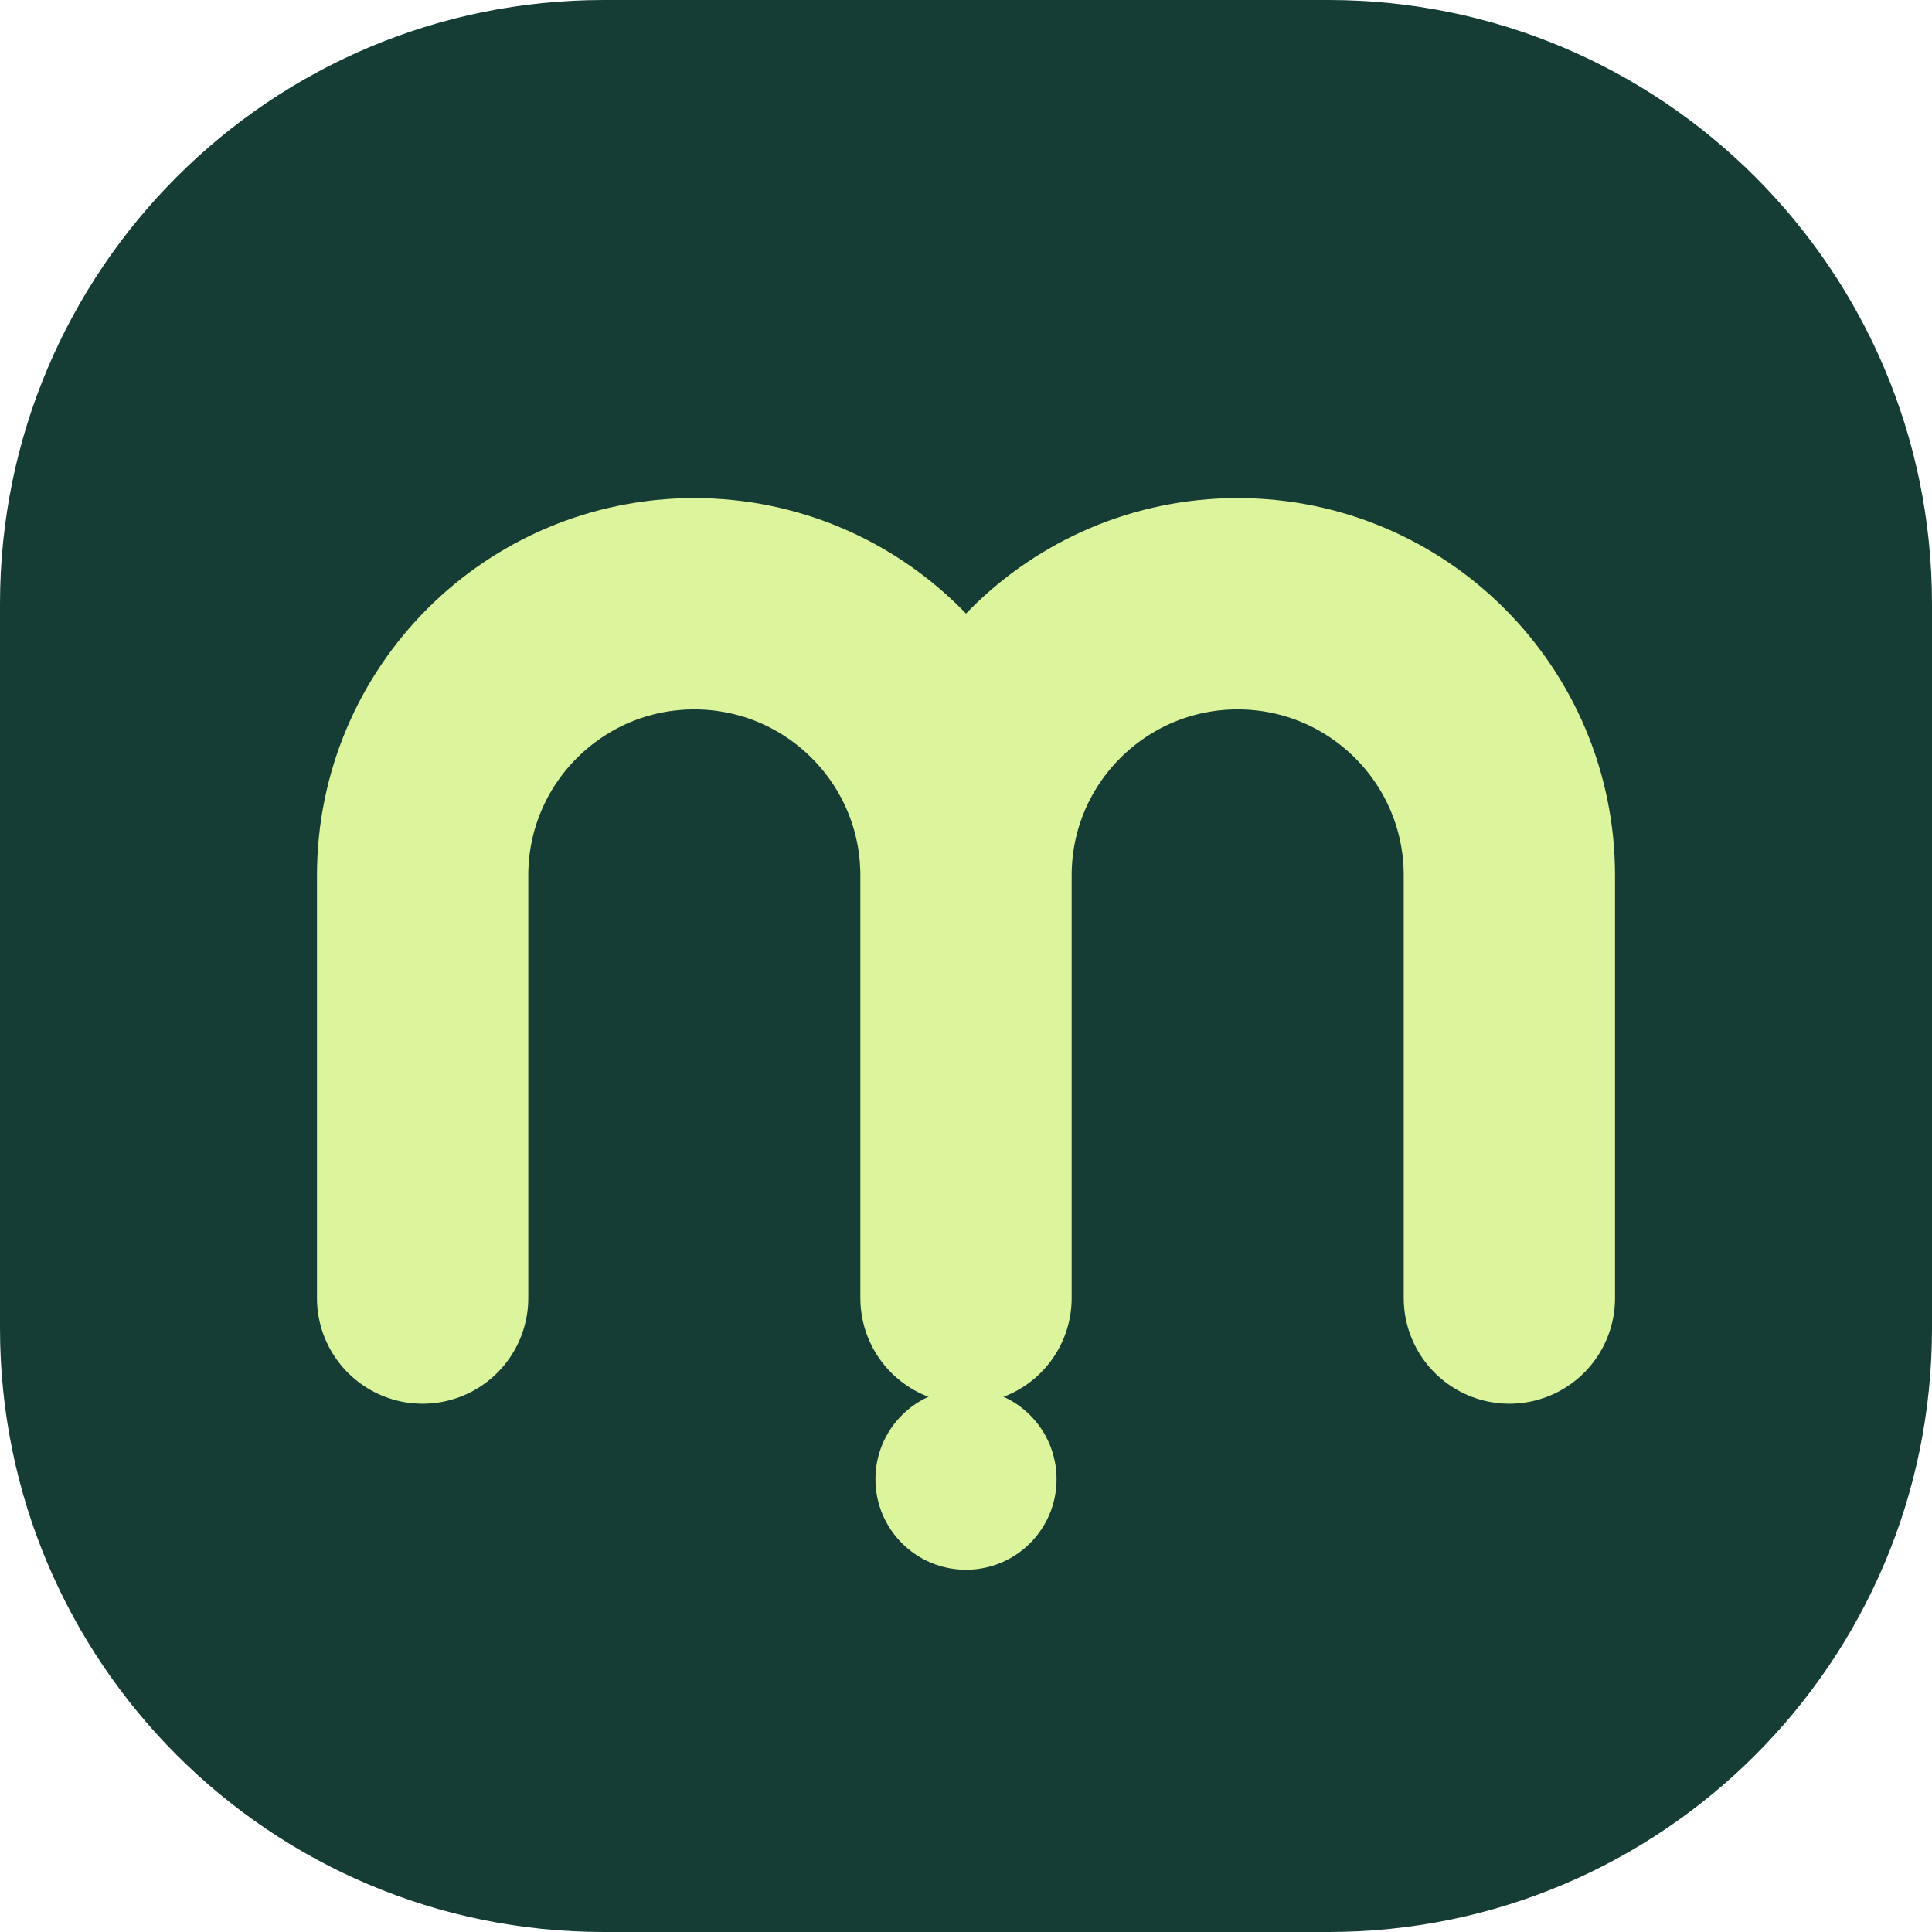
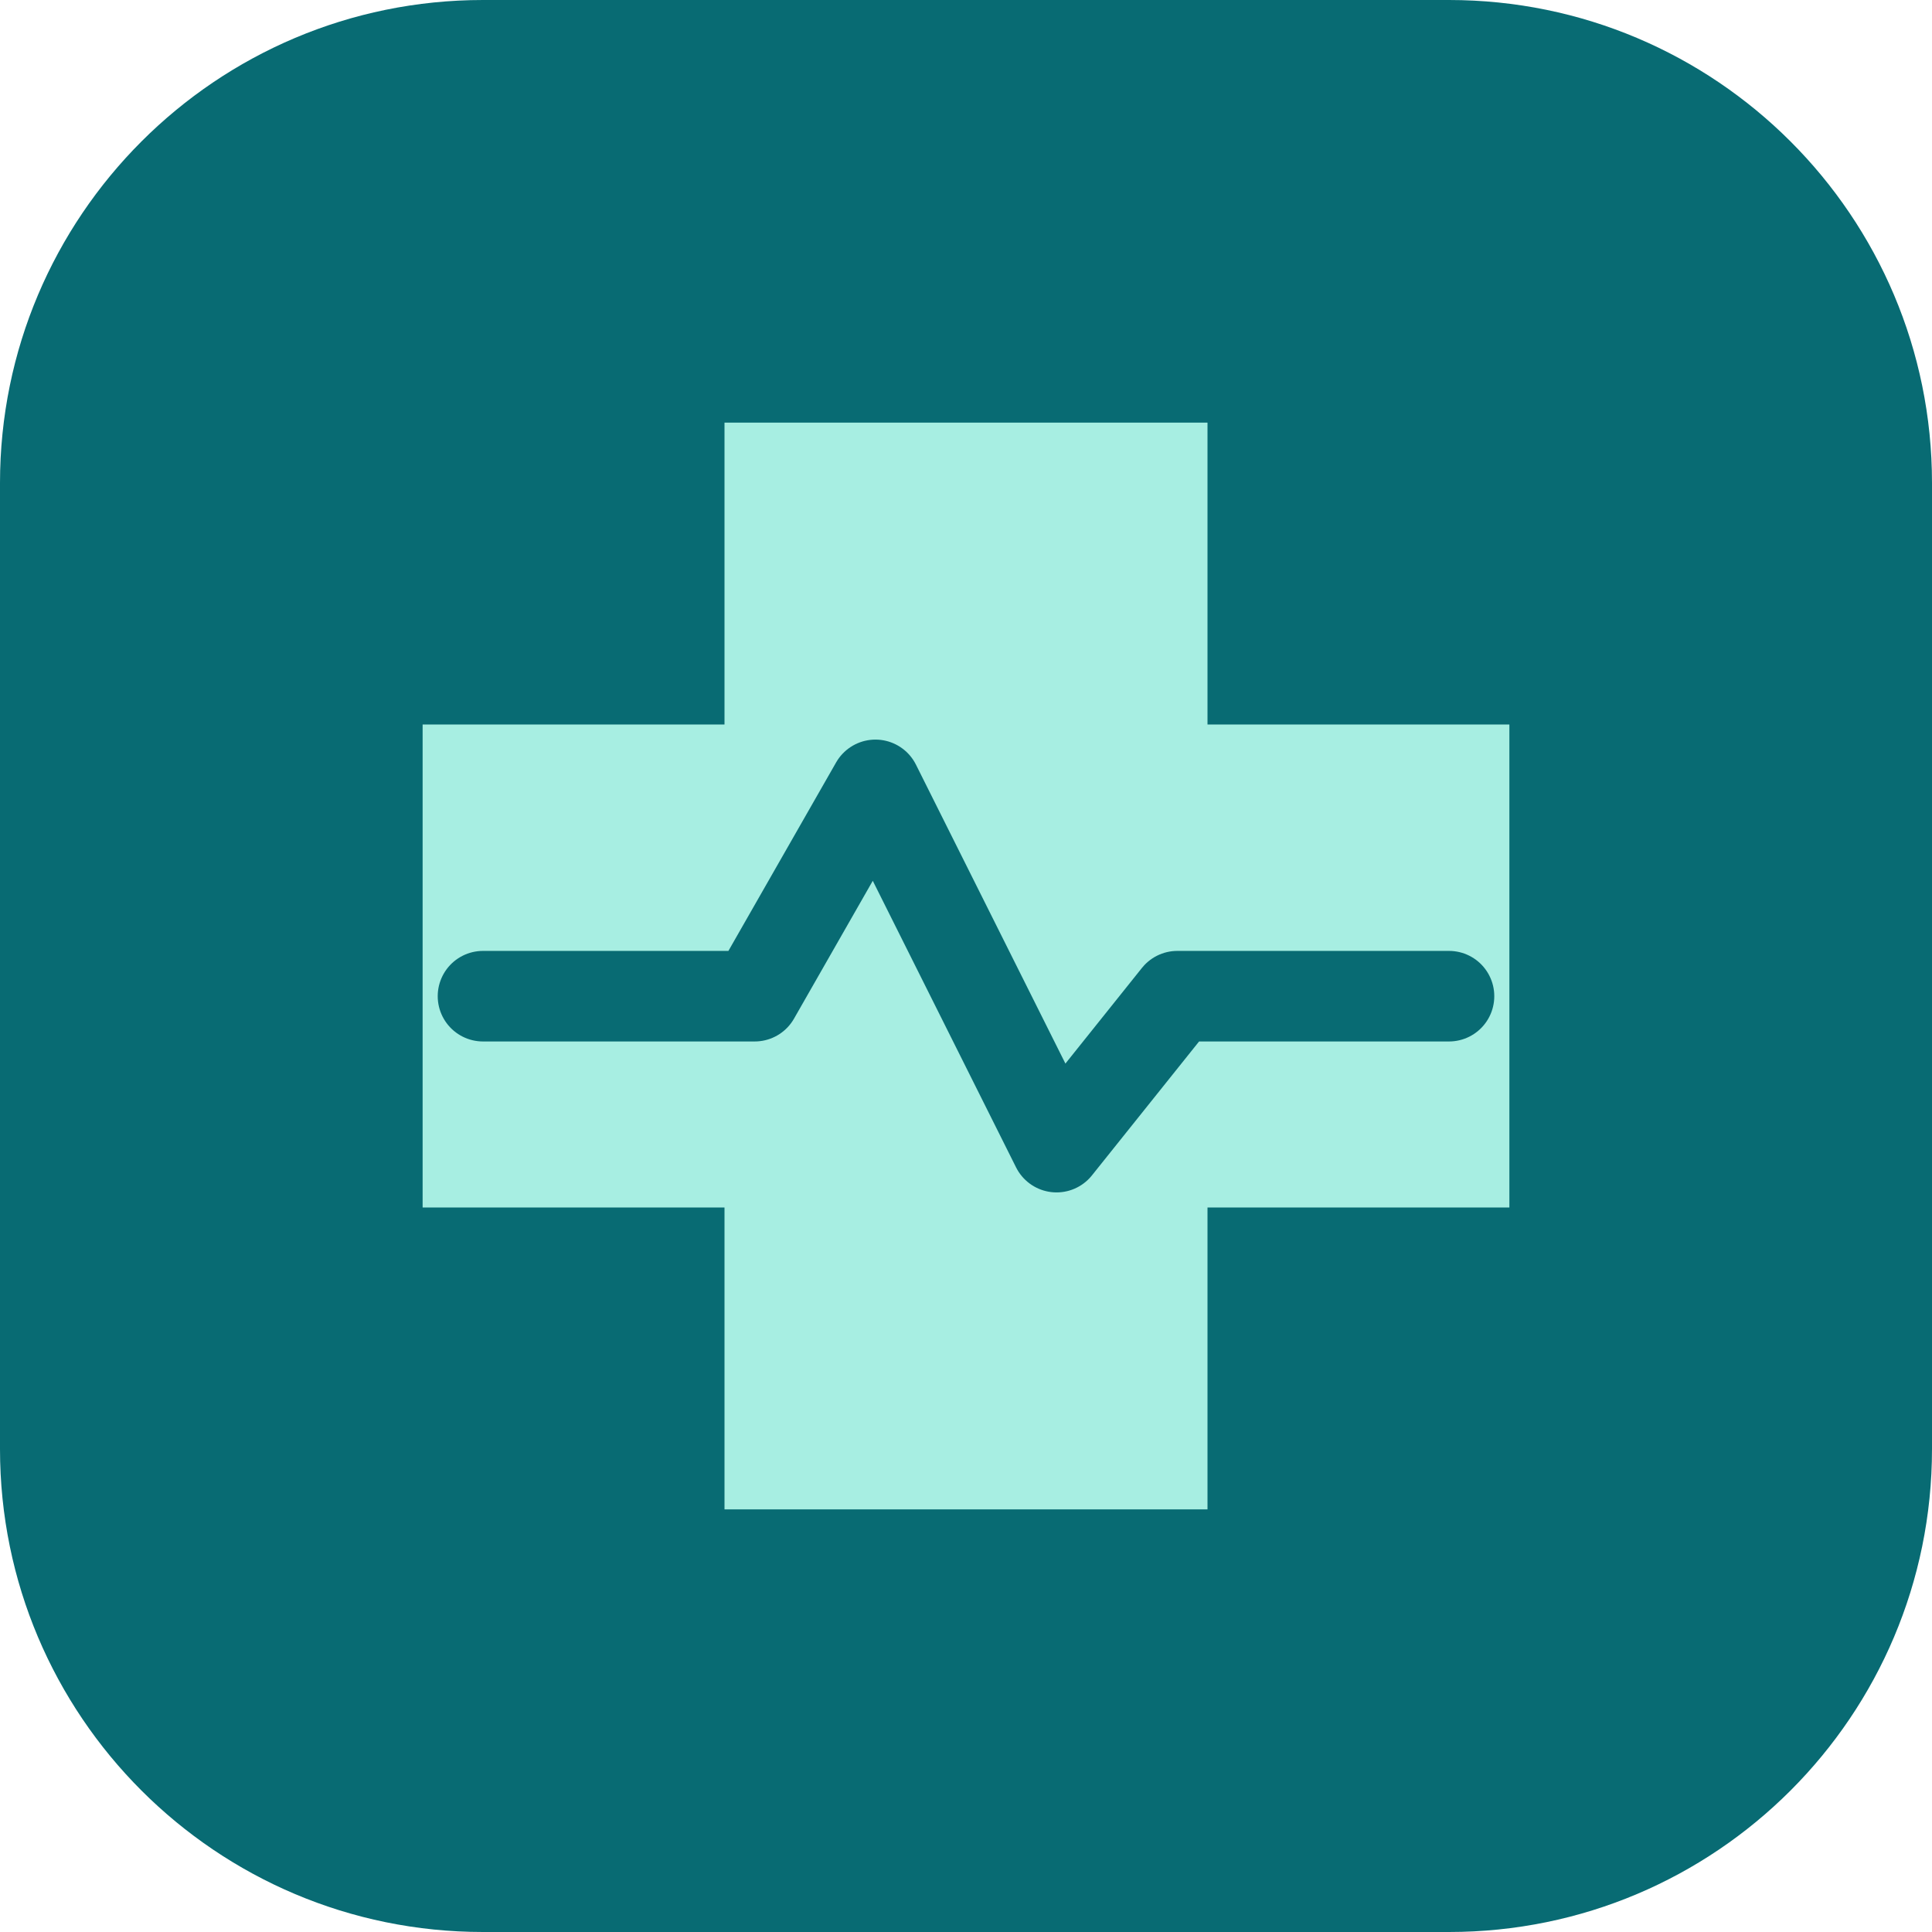
<svg xmlns="http://www.w3.org/2000/svg" viewBox="0 0 64 64">
-   <rect width="64" height="64" rx="20" fill="#153d35" />
-   <path d="M14 43V29a9 9 0 0 1 18 0v14M32 43V29a9 9 0 0 1 18 0v14" fill="none" stroke="#dcf49b" stroke-width="7" stroke-linecap="round" />
-   <circle cx="32" cy="49" r="3" fill="#dcf49b" />
+   <rect width="64" height="64" rx="16" fill="#086b73" />
+   <path d="M24 14h16v10h10v16H40v10H24V40H14V24h10z" fill="#a7eee2" />
+   <path d="M16 33h9l4-7 6 12 4-5h9" fill="none" stroke="#086b73" stroke-width="3" stroke-linecap="round" stroke-linejoin="round" />
</svg>
